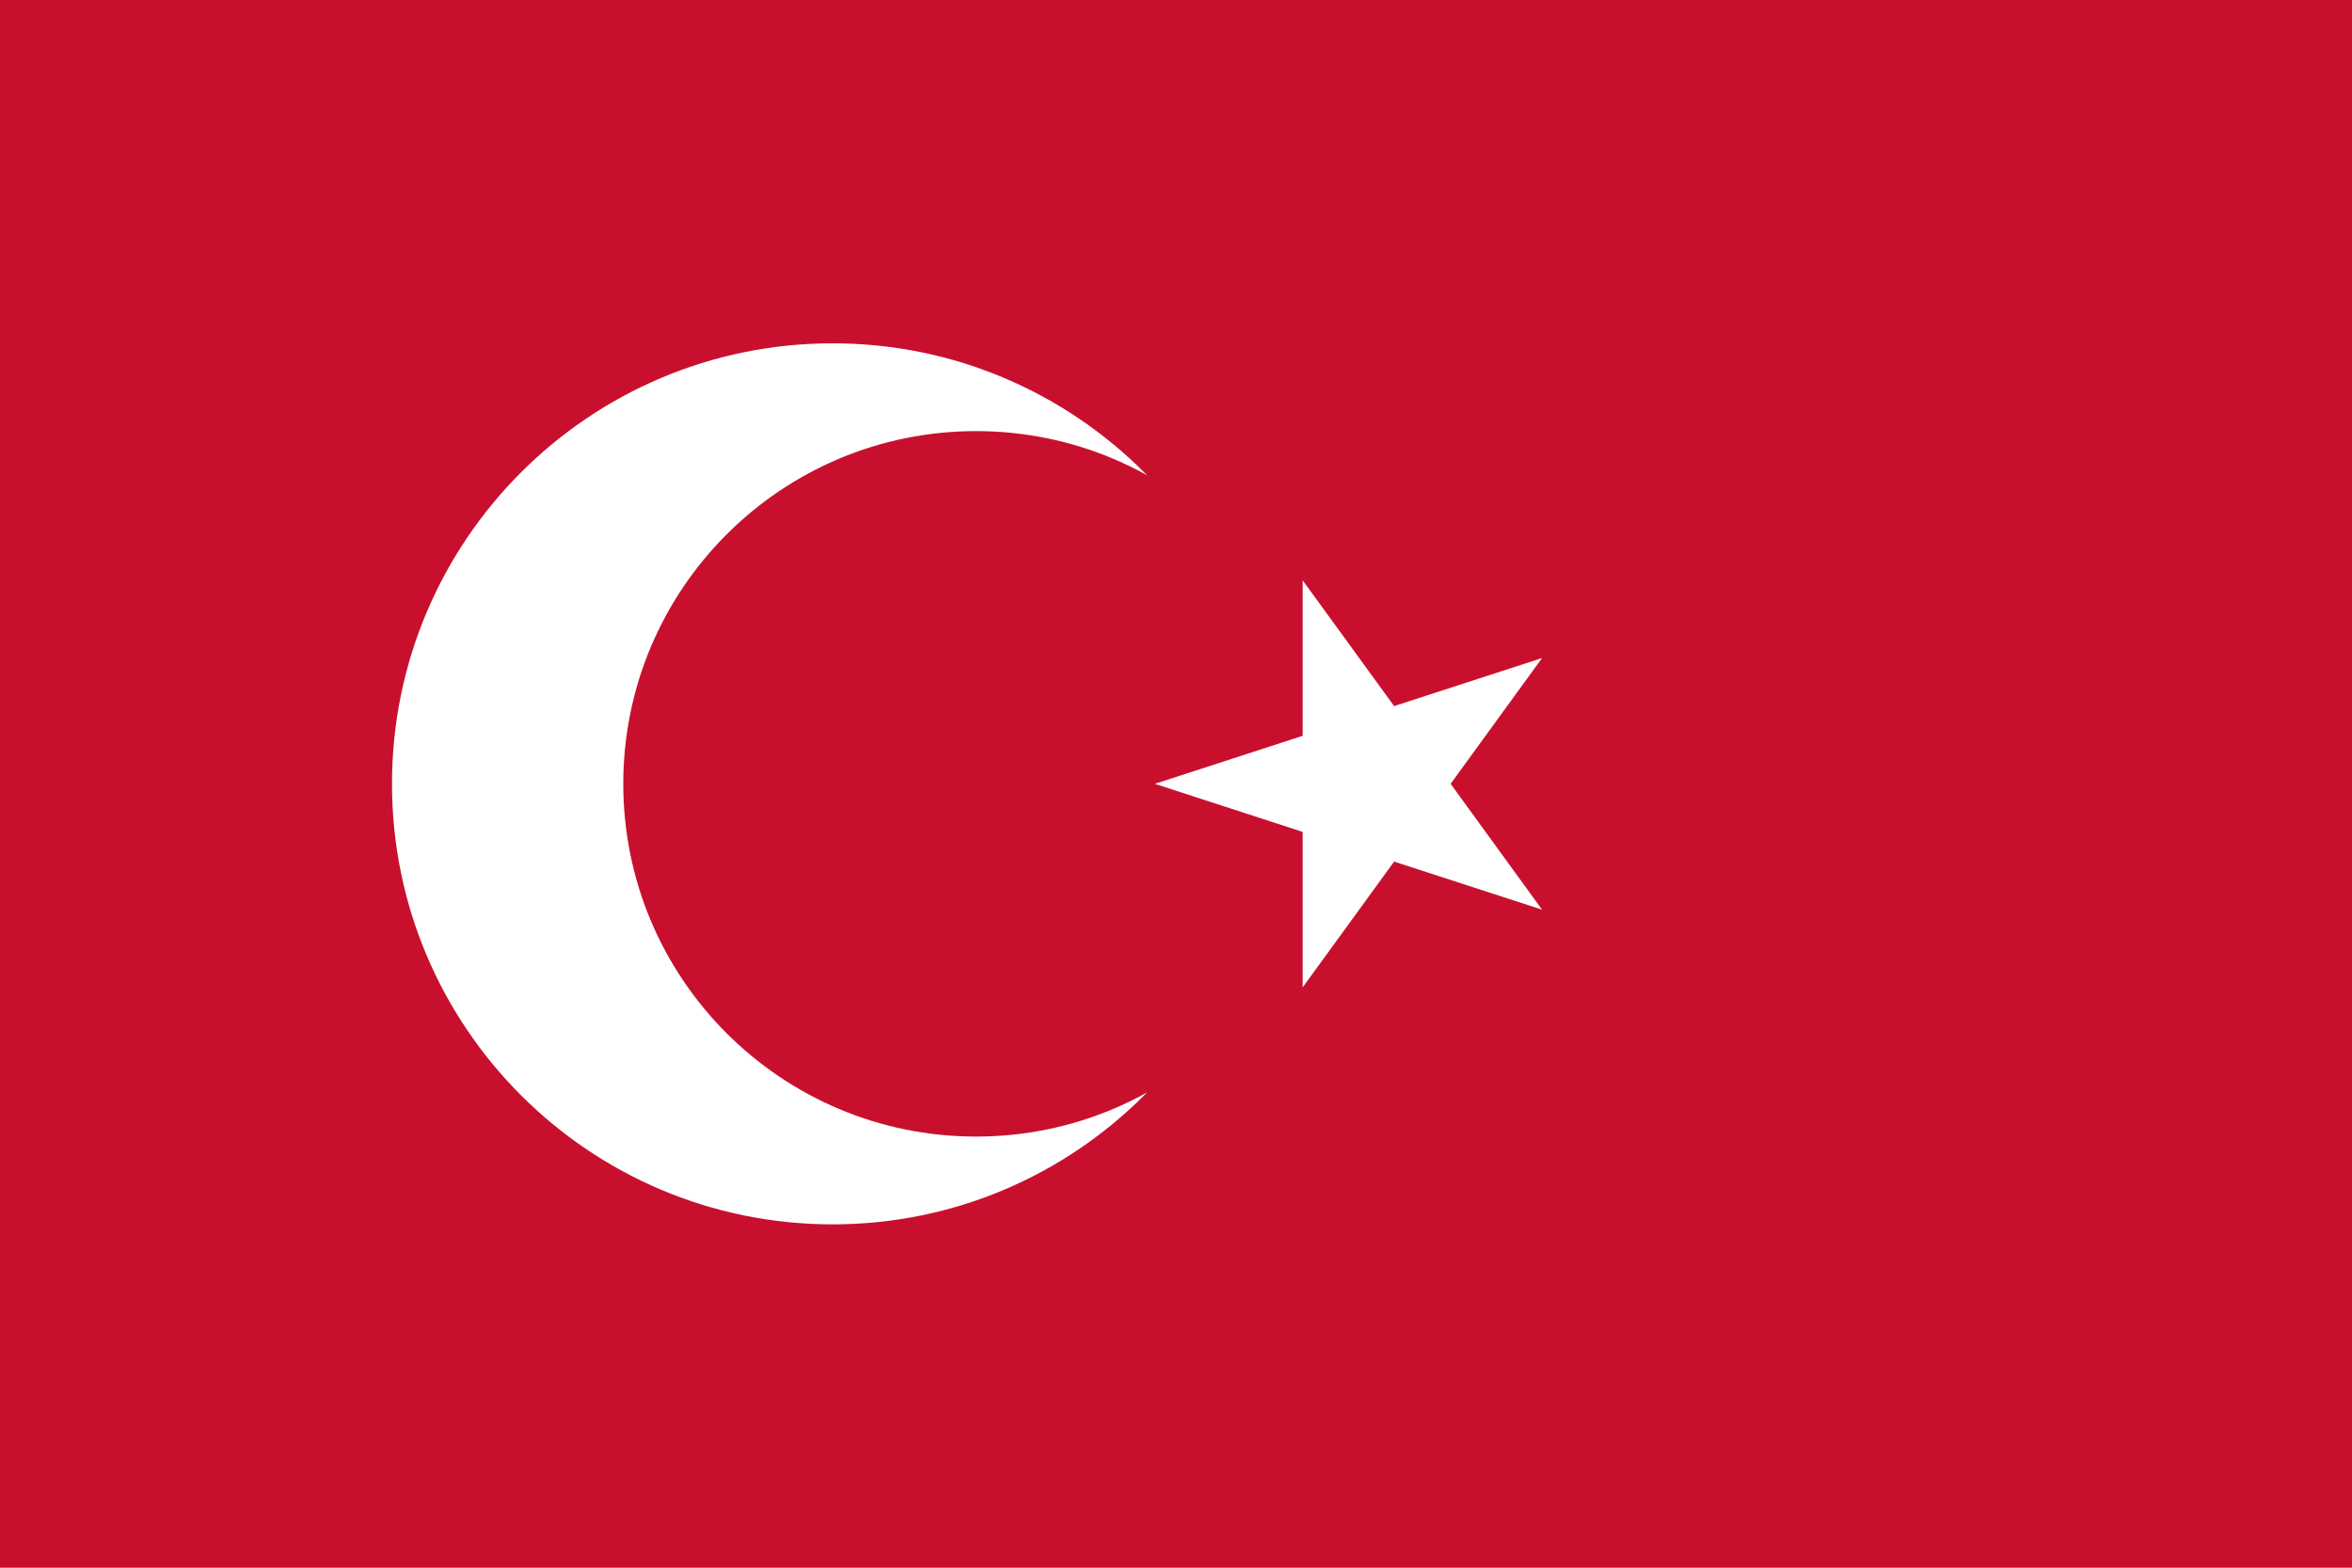
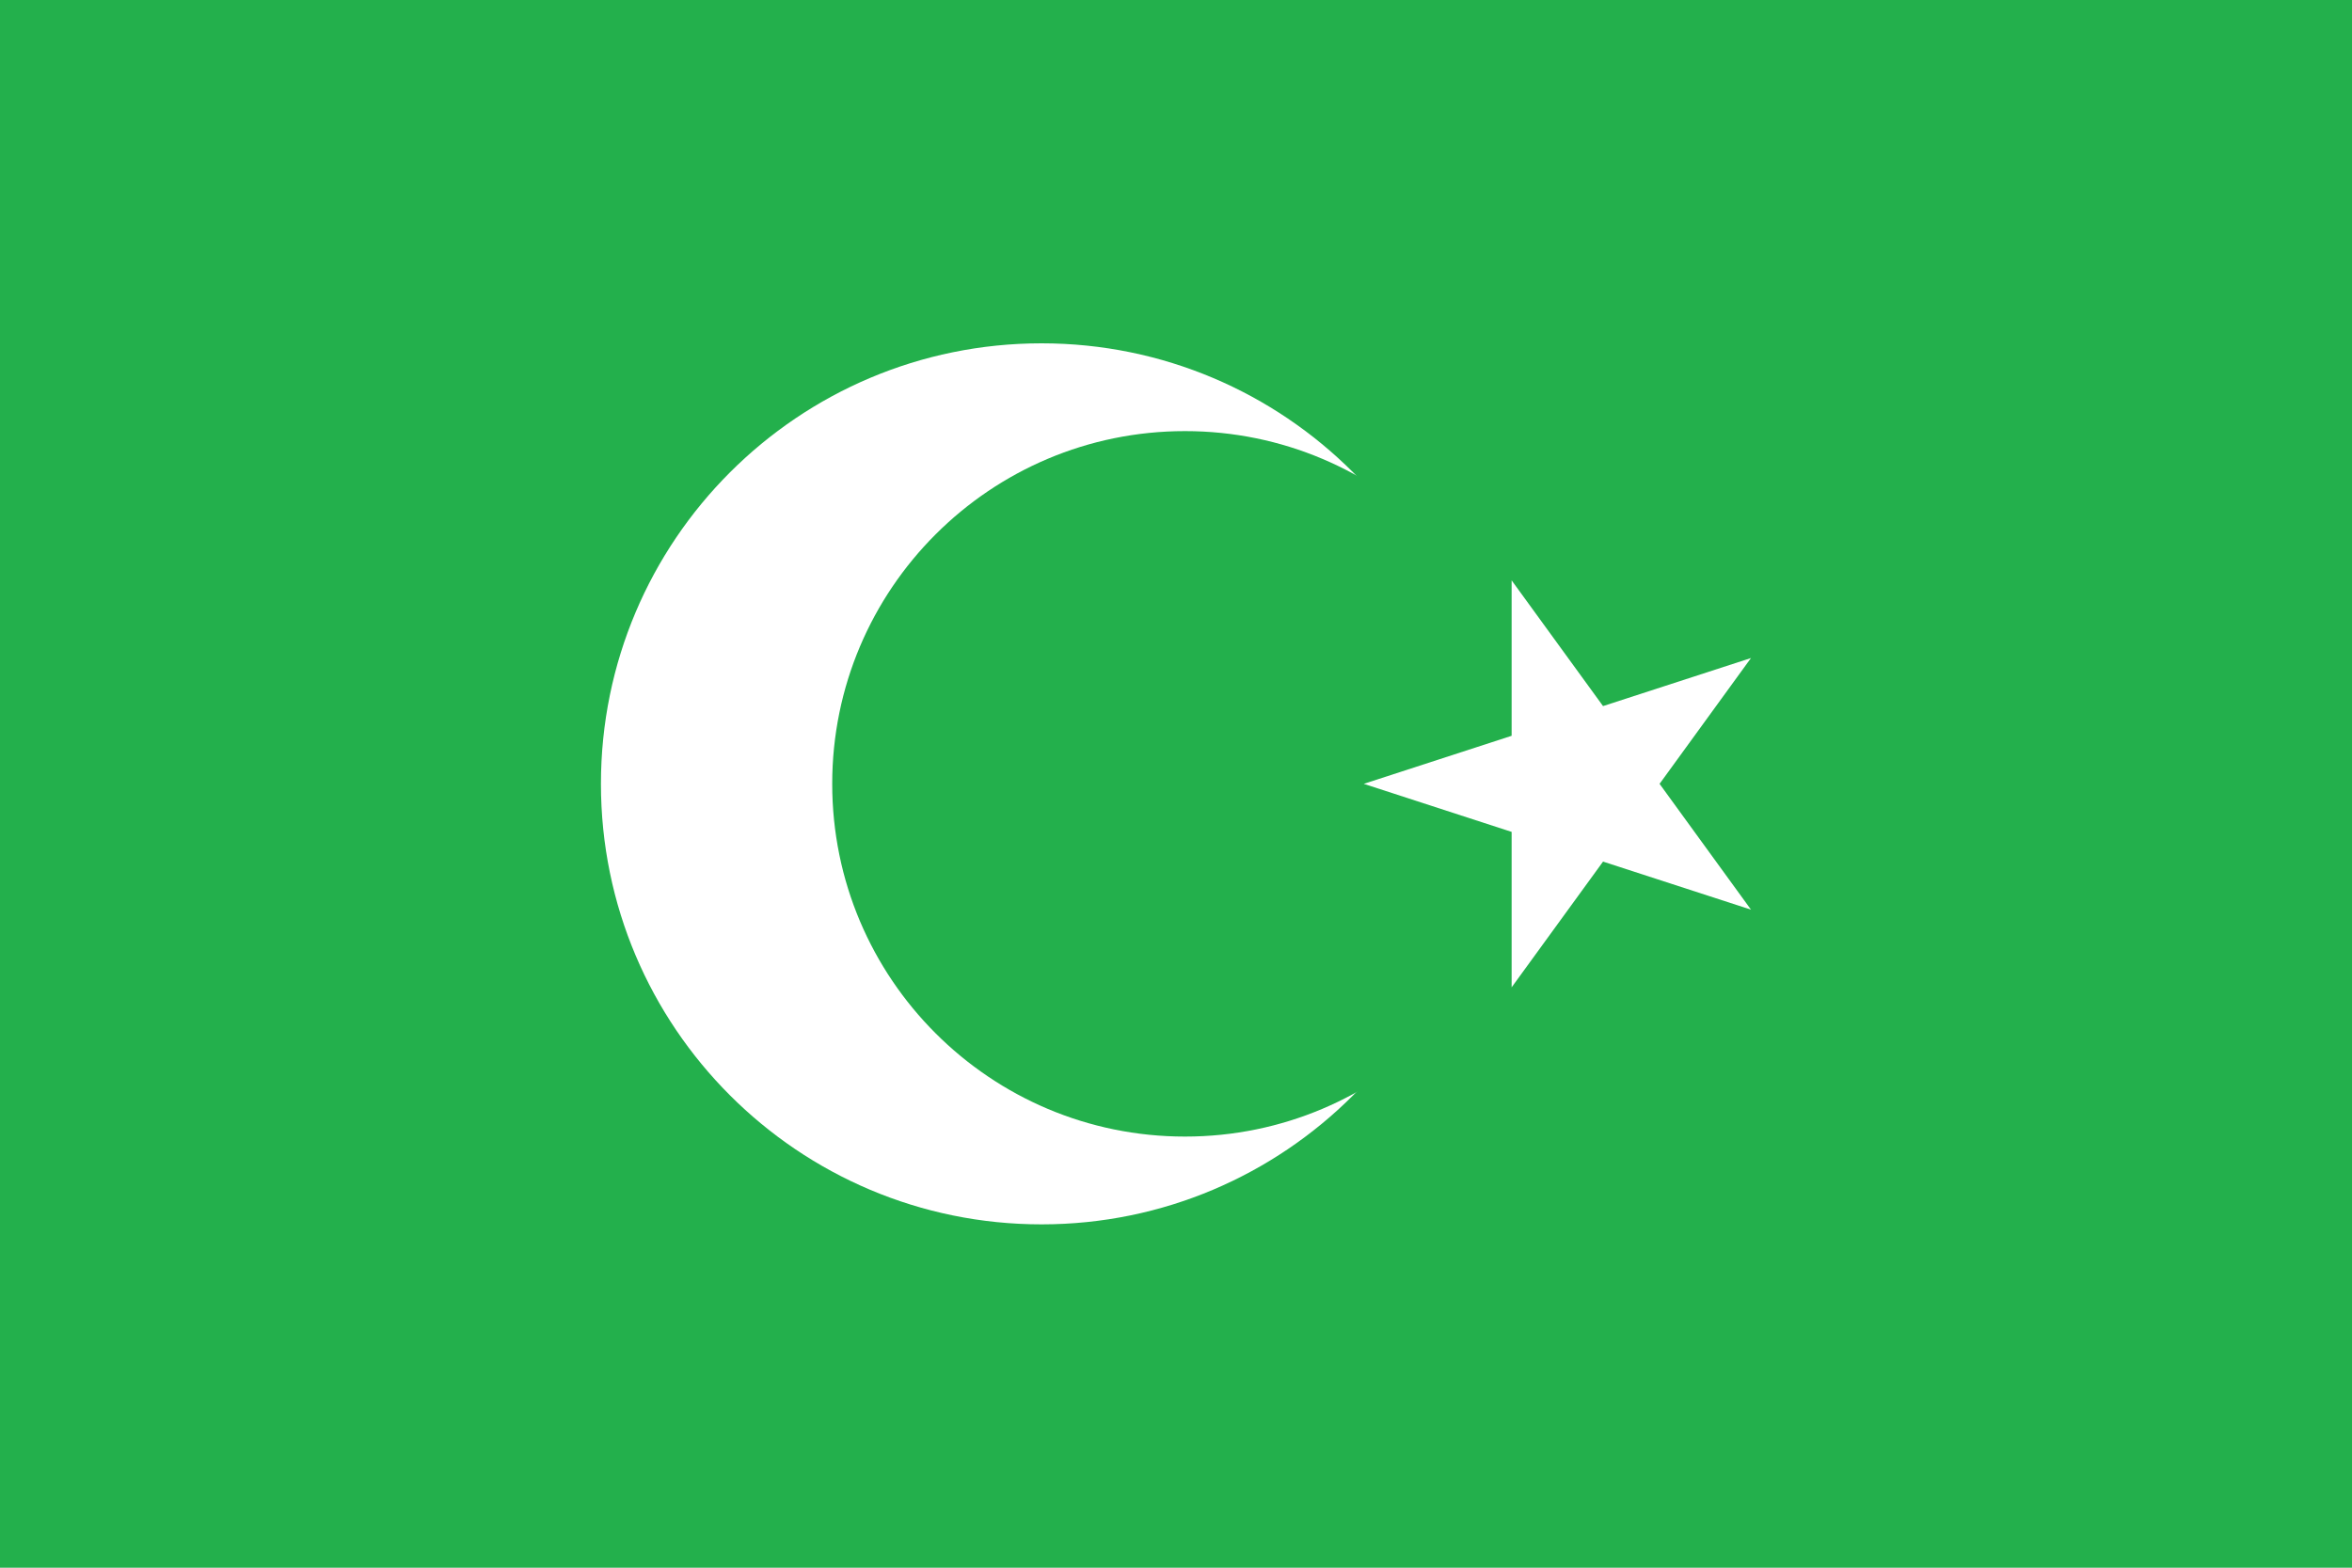
<svg xmlns="http://www.w3.org/2000/svg" viewBox="0 0 300 200" width="1536" height="1024">
-   <rect width="300" height="200" fill="#c8102e" />
+   <rect width="300" height="200" fill="#23b04c" />
  <mask id="m">
    <rect width="300" height="200" fill="#000" />
-     <circle cx="106.20" cy="100" r="56.20" fill="#fff" />
-     <circle cx="124.50" cy="100" r="45.00" fill="#000" />
+     <circle cx="132.85" cy="100" r="56.20" fill="#fff" />
+     <circle cx="151.15" cy="100" r="45.00" fill="#000" />
  </mask>
  <rect width="300" height="200" fill="#ffffff" mask="url(#m)" />
-   <polygon points="147.30,100.00 166.16,93.87 166.16,74.04 177.82,90.08 196.69,83.95 185.03,100.00 196.69,116.05 177.82,109.92 166.16,125.96 166.16,106.13" fill="#ffffff" />
+   <polygon points="173.95,100.00 192.81,93.87 192.81,74.04 204.47,90.08 223.34,83.95 211.68,100.00 223.34,116.05 204.47,109.92 192.81,125.96 192.81,106.13" fill="#ffffff" />
</svg>
